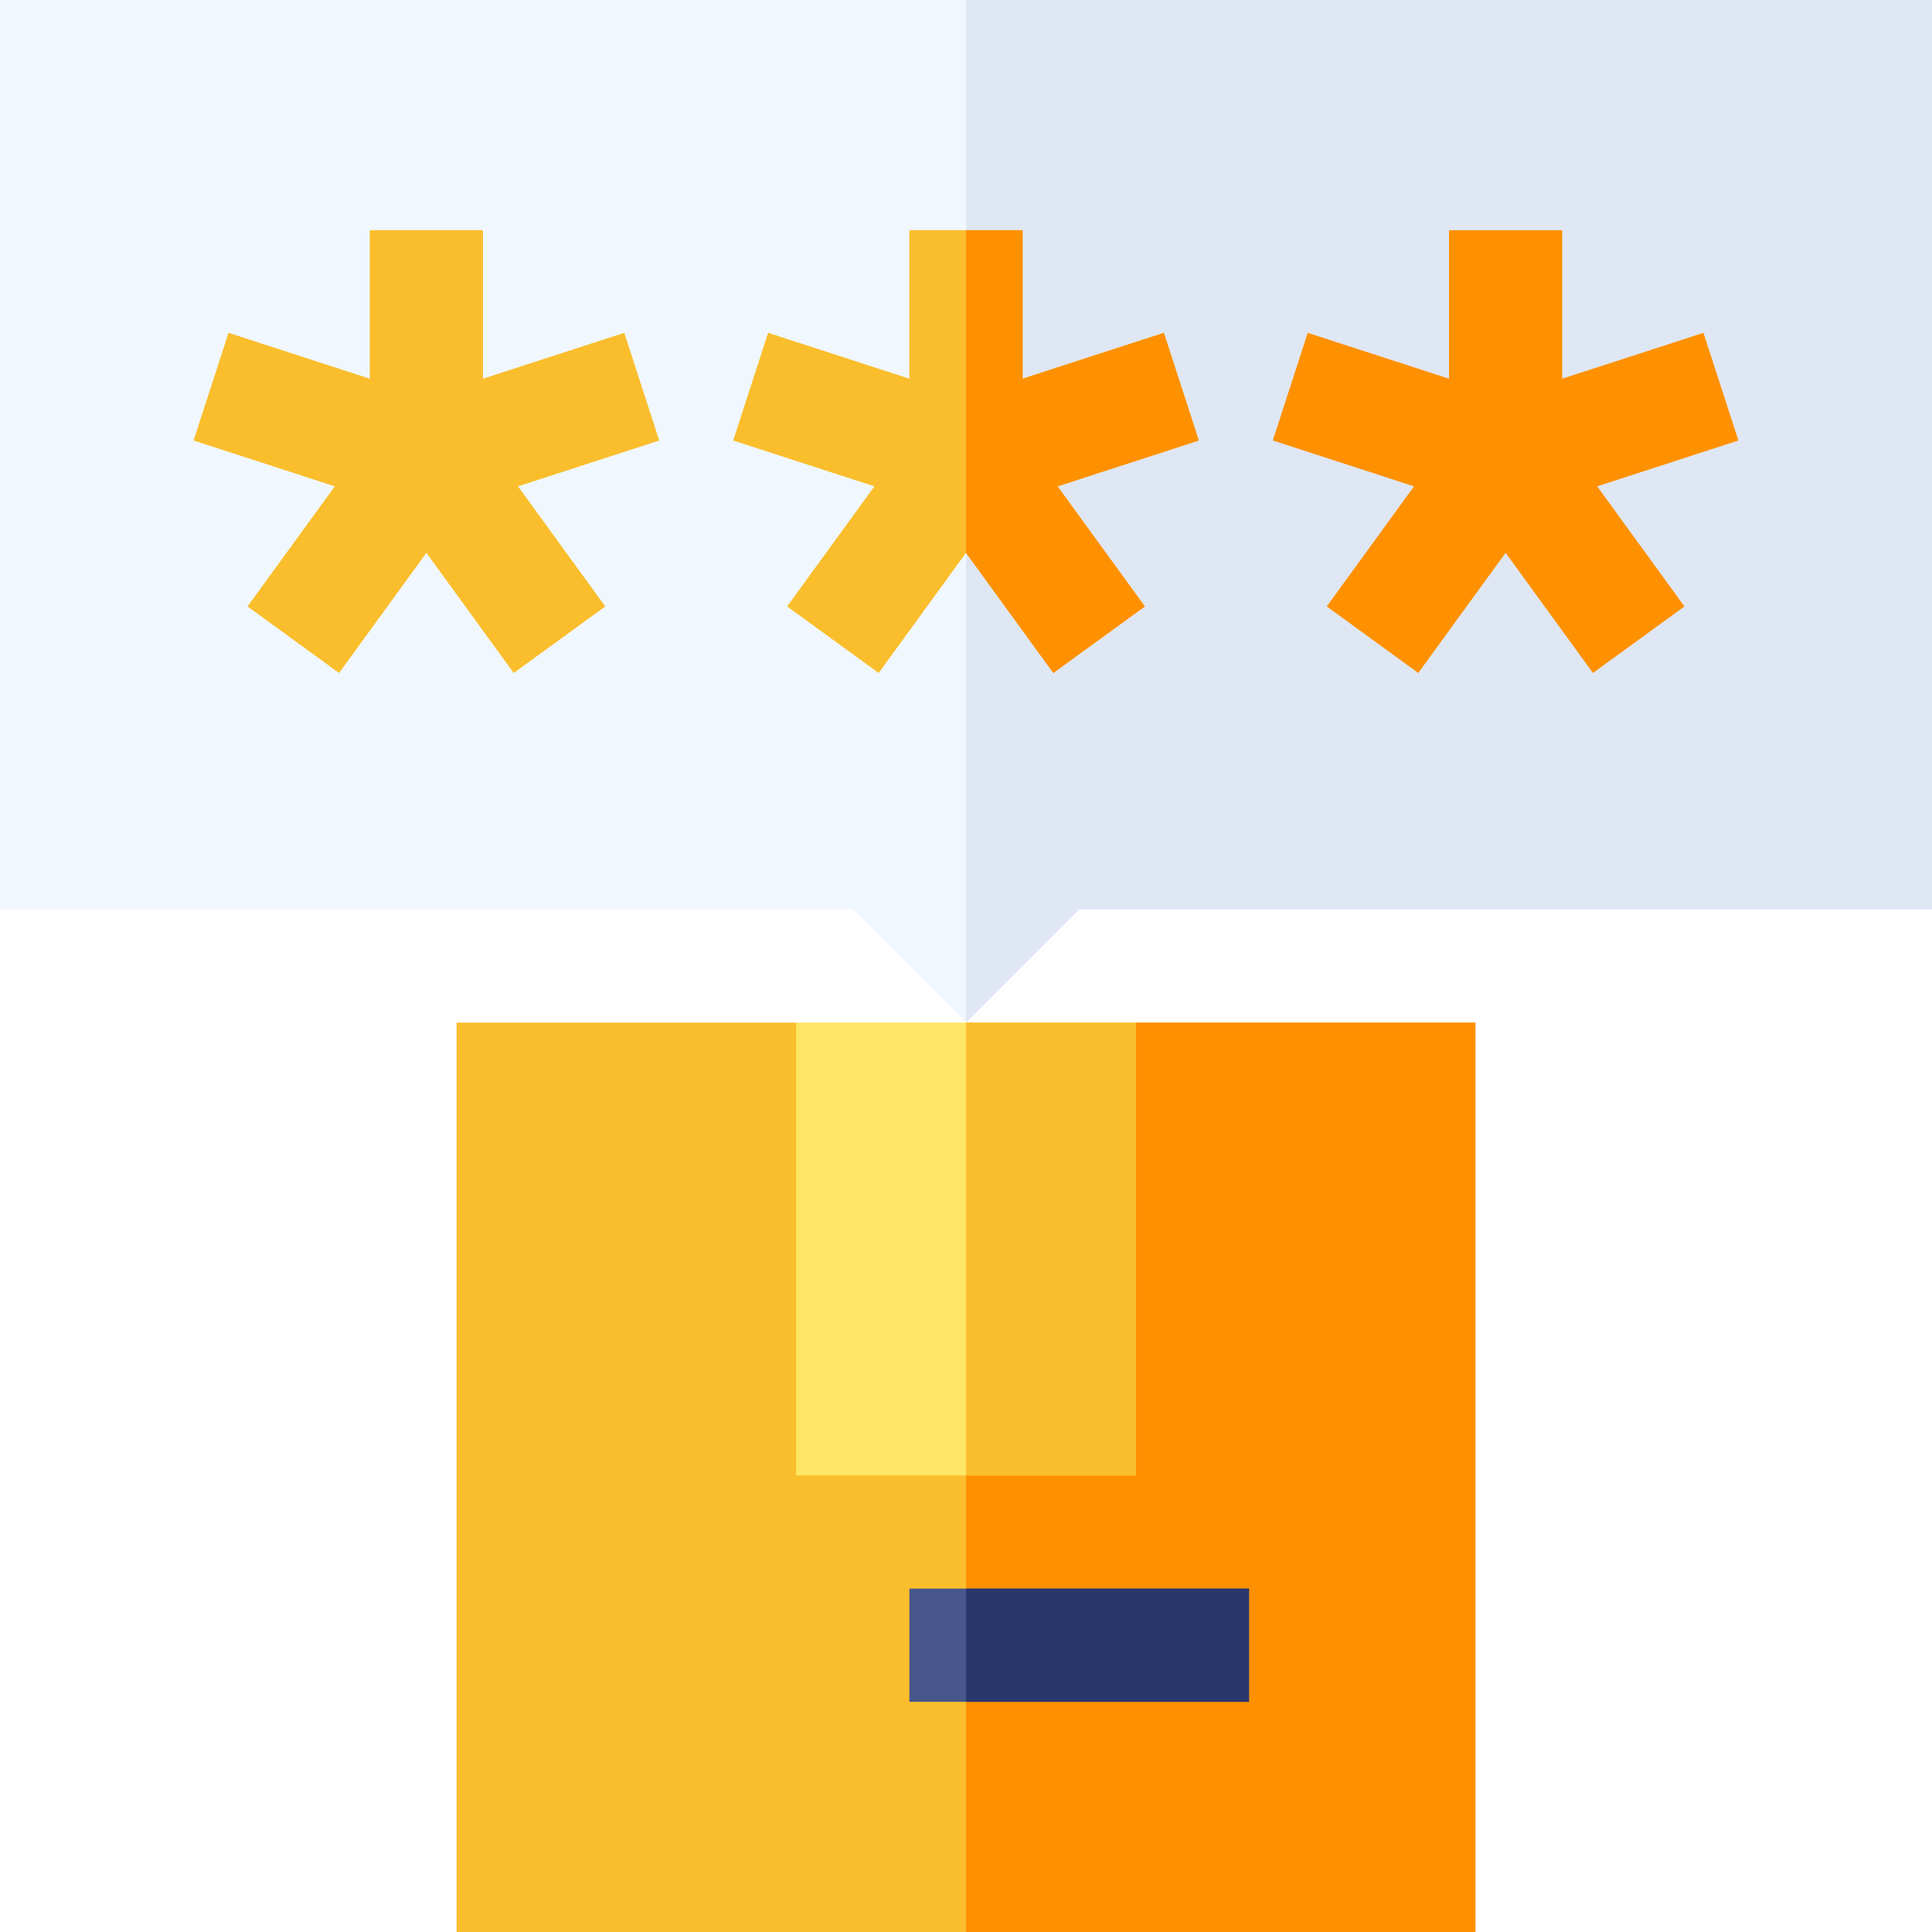
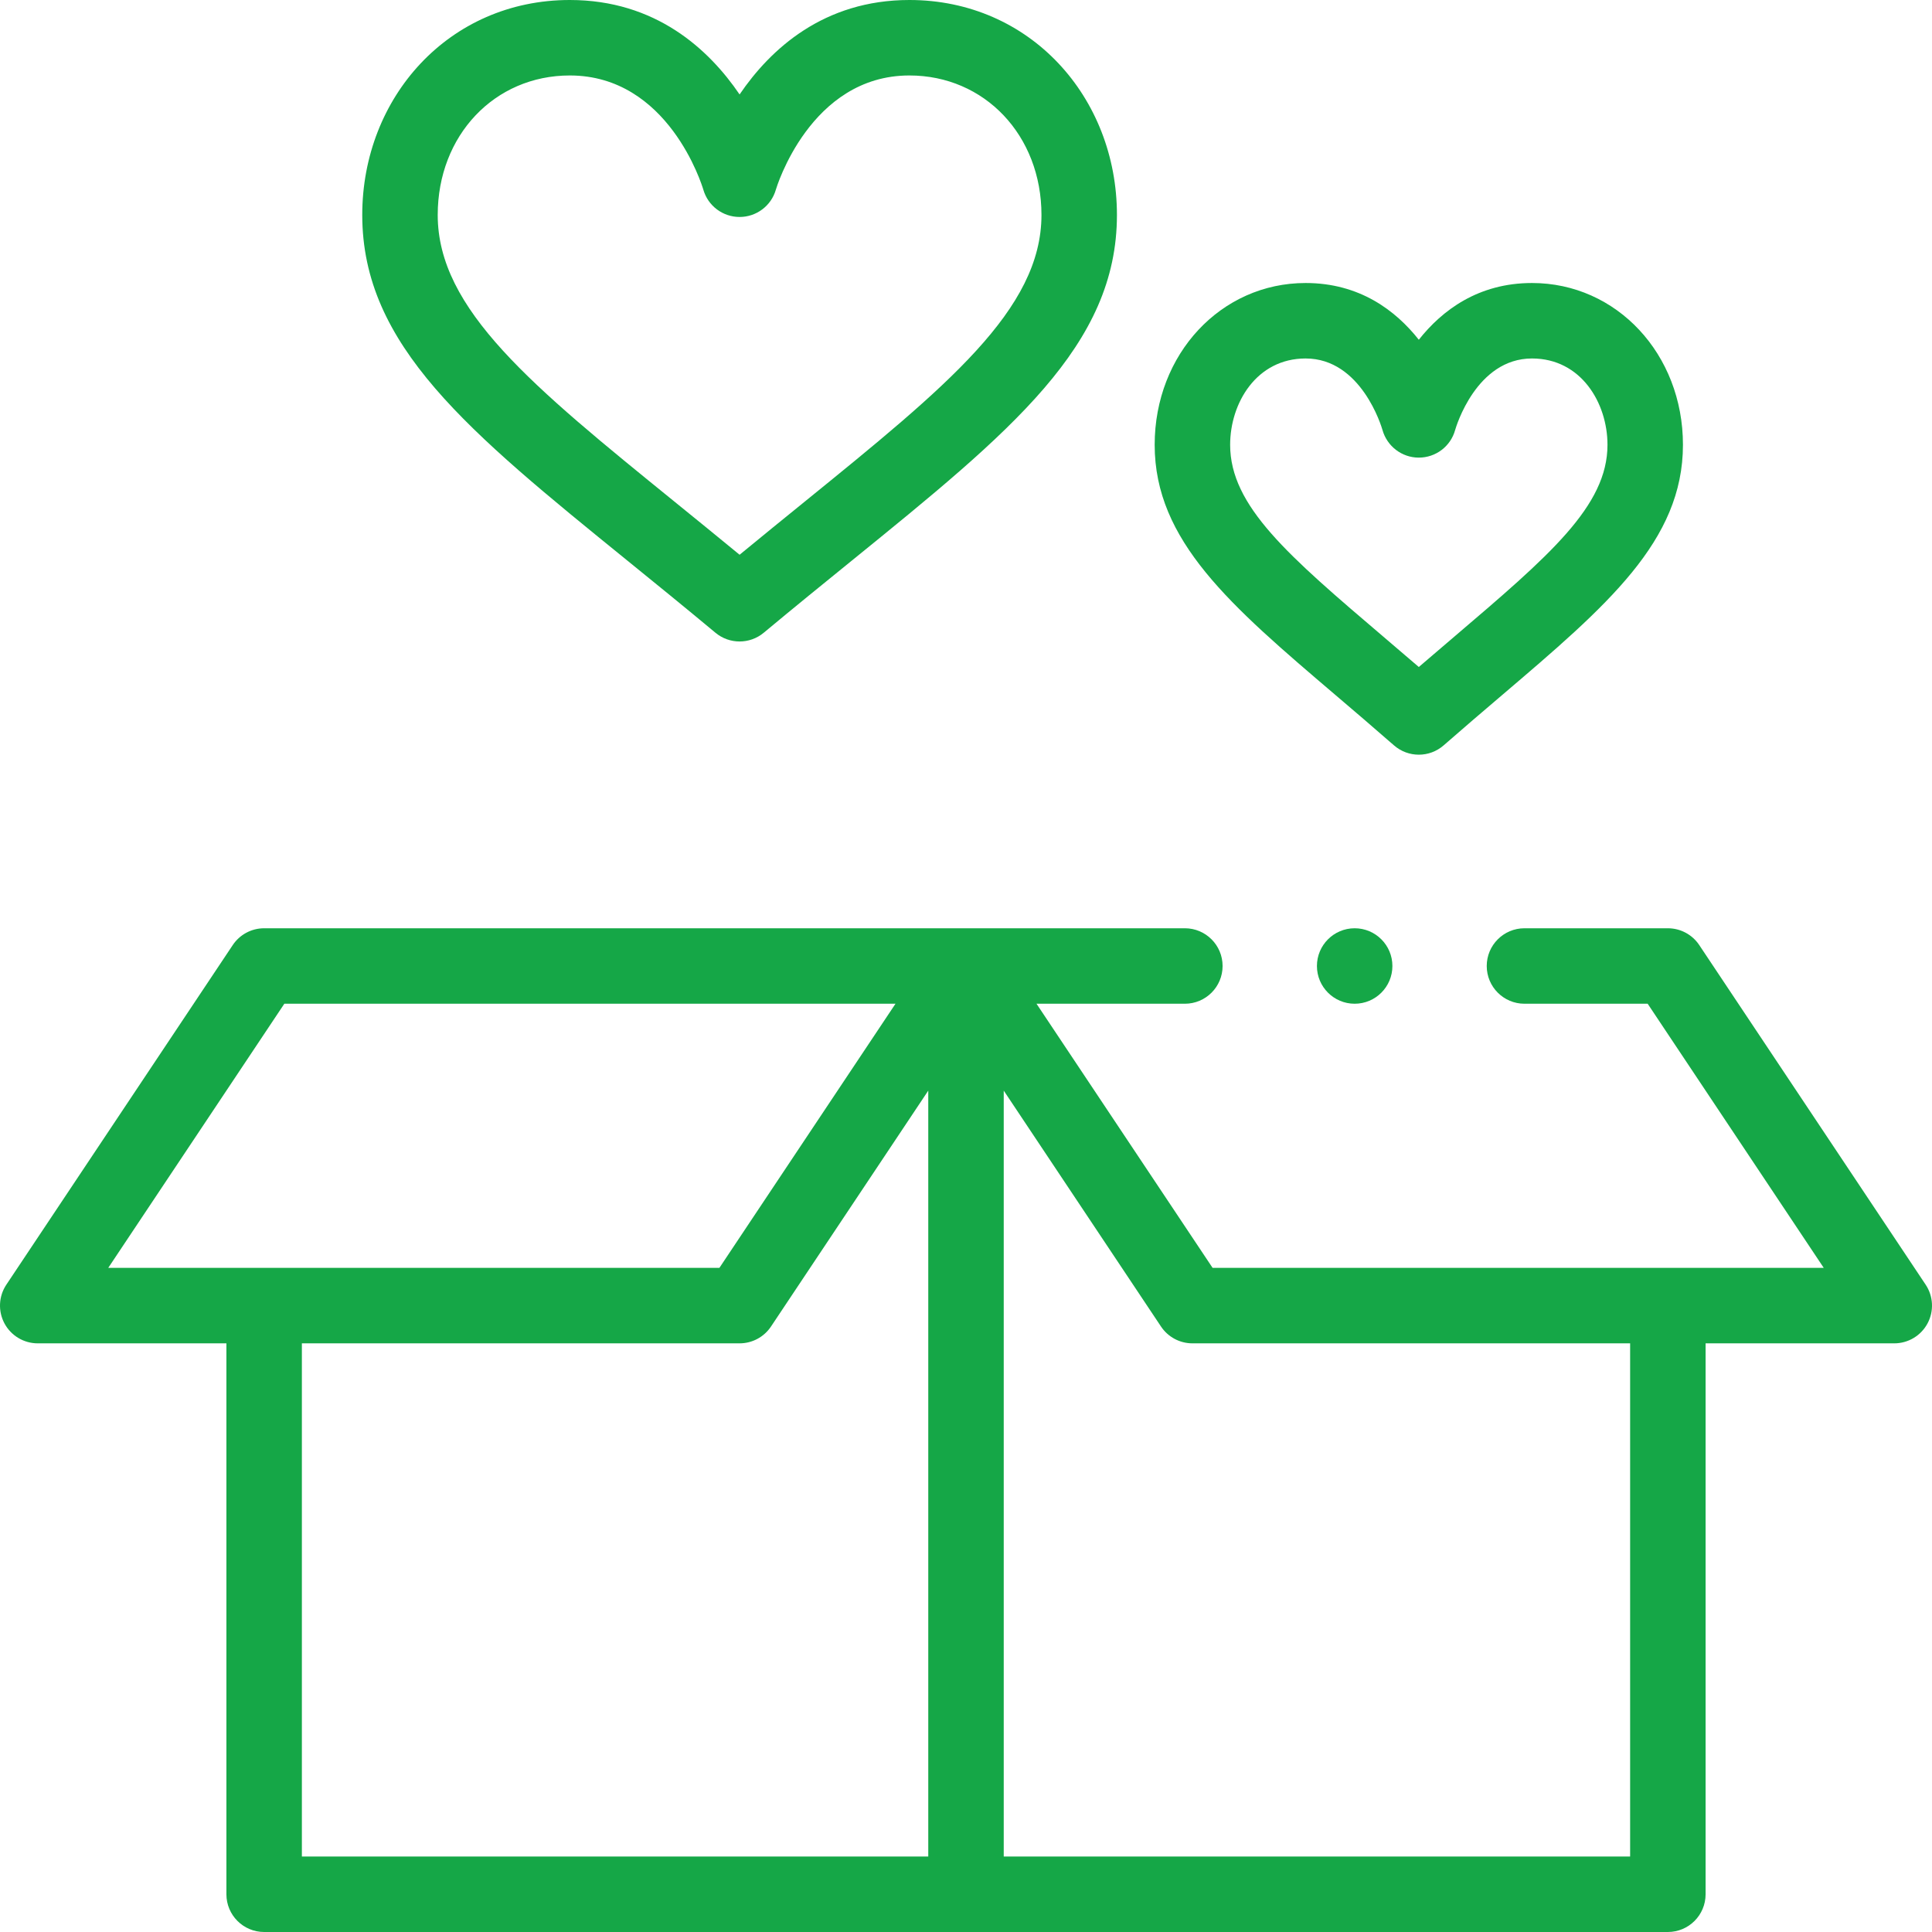
- <svg xmlns="http://www.w3.org/2000/svg" id="Capa_1" enable-background="new 0 0 512 512" height="512" viewBox="0 0 512 512" width="512">
+ <svg xmlns="http://www.w3.org/2000/svg" version="1.1" width="512" height="512" x="0" y="0" viewBox="0 0 512 512" style="enable-background:new 0 0 512 512" xml:space="preserve" class="">
  <g>
-     <path d="m391 271v241h-270v-241h90l30 30h30l30-30z" fill="#fabe2c" />
-     <path d="m391 271v241h-135v-211h15l30-30z" fill="#ff9100" />
-     <path d="m211 271h90v120h-90z" fill="#ffe666" />
-     <path d="m256 271h45v120h-45z" fill="#fabe2c" />
-     <path d="m241 421h90v30h-90z" fill="#47568c" />
-     <path d="m256 421h75v30h-75z" fill="#29376d" />
-     <path d="m256 0h-256v241h226l30 30 30-30h226v-241z" fill="#f0f7ff" />
-     <path d="m512 241v-241h-256v271l30-30z" fill="#dfe7f4" />
-     <path d="m165.441 88.202-37.441 12.155v-39.357h-30v39.357l-37.441-12.155-9.258 28.535 37.428 12.151-23.131 31.824 24.257 17.637 23.145-31.841 23.145 31.841 24.257-17.637-23.131-31.824 37.428-12.151z" fill="#fabe2c" />
-     <path d="m460.699 116.737-9.258-28.535-37.441 12.155v-39.357h-30v39.357l-37.441-12.155-9.258 28.535 37.428 12.151-23.131 31.824 24.257 17.637 23.145-31.841 23.145 31.841 24.257-17.637-23.131-31.824z" fill="#ff9100" />
-     <path d="m317.699 116.737-9.258-28.535-37.441 12.155v-39.357h-15-15v39.357l-37.441-12.155-9.258 28.535 37.428 12.151-23.131 31.824 24.257 17.637 23.145-31.841 23.145 31.841 24.257-17.637-23.131-31.824z" fill="#fabe2c" />
-     <path d="m303.402 160.712-23.131-31.824 37.428-12.151-9.258-28.535-37.441 12.155v-39.357h-15v85.508l23.145 31.841z" fill="#ff9100" />
+     <g>
+       <path d="m1.183 350.719c1.74 3.251 5.129 5.281 8.817 5.281h50v146c0 5.522 4.477 10 10 10h372c5.523 0 10-4.478 10-10v-146h50c3.688 0 7.077-2.03 8.817-5.281 1.74-3.252 1.549-7.197-.497-10.266l-60-90c-1.854-2.782-4.977-4.453-8.32-4.453h-38c-5.523 0-10 4.477-10 10s4.477 10 10 10h32.648l46.667 70h-161.963l-46.667-70h39.315c5.523 0 10-4.477 10-10s-4.477-10-10-10c-11.42 0-232.948 0-244 0-3.344 0-6.466 1.671-8.32 4.453l-60 90c-2.046 3.069-2.237 7.014-.497 10.266zm78.817 5.281h116c3.344 0 6.466-1.671 8.32-4.453l41.68-62.52v202.973h-166zm227.68-4.453c1.854 2.782 4.977 4.453 8.32 4.453h116v136h-166v-202.973zm-232.328-85.547h161.963l-46.667 70h-161.963z" fill="#15a747" data-original="#000000" style="" class="" />
+       <path d="m196 25.03c-8.168-12.004-22.269-25.03-45-25.03-32.045 0-55 25.825-55 56.97 0 34.579 27.985 57.29 70.347 91.666 7.423 6.023 15.098 12.252 23.252 19.046 1.854 1.545 4.127 2.317 6.401 2.317s4.547-.772 6.401-2.317c8.154-6.794 15.829-13.023 23.252-19.046 42.362-34.376 70.347-57.087 70.347-91.666 0-31.17-22.979-56.97-55-56.97-22.731 0-36.831 13.026-45 25.03zm80 31.94c0 25.052-25.042 45.375-62.949 76.136-5.509 4.47-11.156 9.053-17.051 13.909-5.895-4.855-11.542-9.438-17.051-13.909-37.906-30.761-62.949-51.083-62.949-76.136 0-21.076 15.047-36.97 35-36.97 26.107 0 35.034 29.068 35.391 30.268 1.233 4.283 5.152 7.232 9.609 7.232s8.376-2.95 9.609-7.232c.088-.303 9.022-30.268 35.391-30.268 19.953 0 35 15.894 35 36.97z" fill="#15a747" data-original="#000000" style="" class="" />
+       <path d="m376 200c2.351 0 4.701-.825 6.586-2.475 5.432-4.754 10.552-9.117 15.502-13.336 27.815-23.705 47.912-40.831 47.912-66.309 0-24.045-17.57-42.88-40-42.88-14.274 0-23.844 7.259-30 15.034-6.156-7.775-15.725-15.034-30-15.034-22.43 0-40 18.835-40 42.88 0 25.478 20.097 42.604 47.912 66.309 4.951 4.219 10.07 8.582 15.502 13.336 1.885 1.65 4.236 2.475 6.586 2.475zm-50-82.12c0-11.092 7.009-22.88 20-22.88 14.74 0 20.121 18.078 20.369 18.94 1.206 4.32 5.136 7.335 9.624 7.335 4.504 0 8.445-2.985 9.637-7.329.221-.773 5.591-18.946 20.37-18.946 12.991 0 20 11.788 20 22.88 0 16.244-15.389 29.359-40.884 51.086-2.965 2.527-5.991 5.105-9.116 7.795-3.125-2.69-6.15-5.268-9.116-7.795-25.495-21.727-40.884-34.842-40.884-51.086z" fill="#15a747" data-original="#000000" style="" class="" />
+       <circle cx="359" cy="256" r="10" fill="#15a747" data-original="#000000" style="" class="" />
+     </g>
  </g>
</svg>
